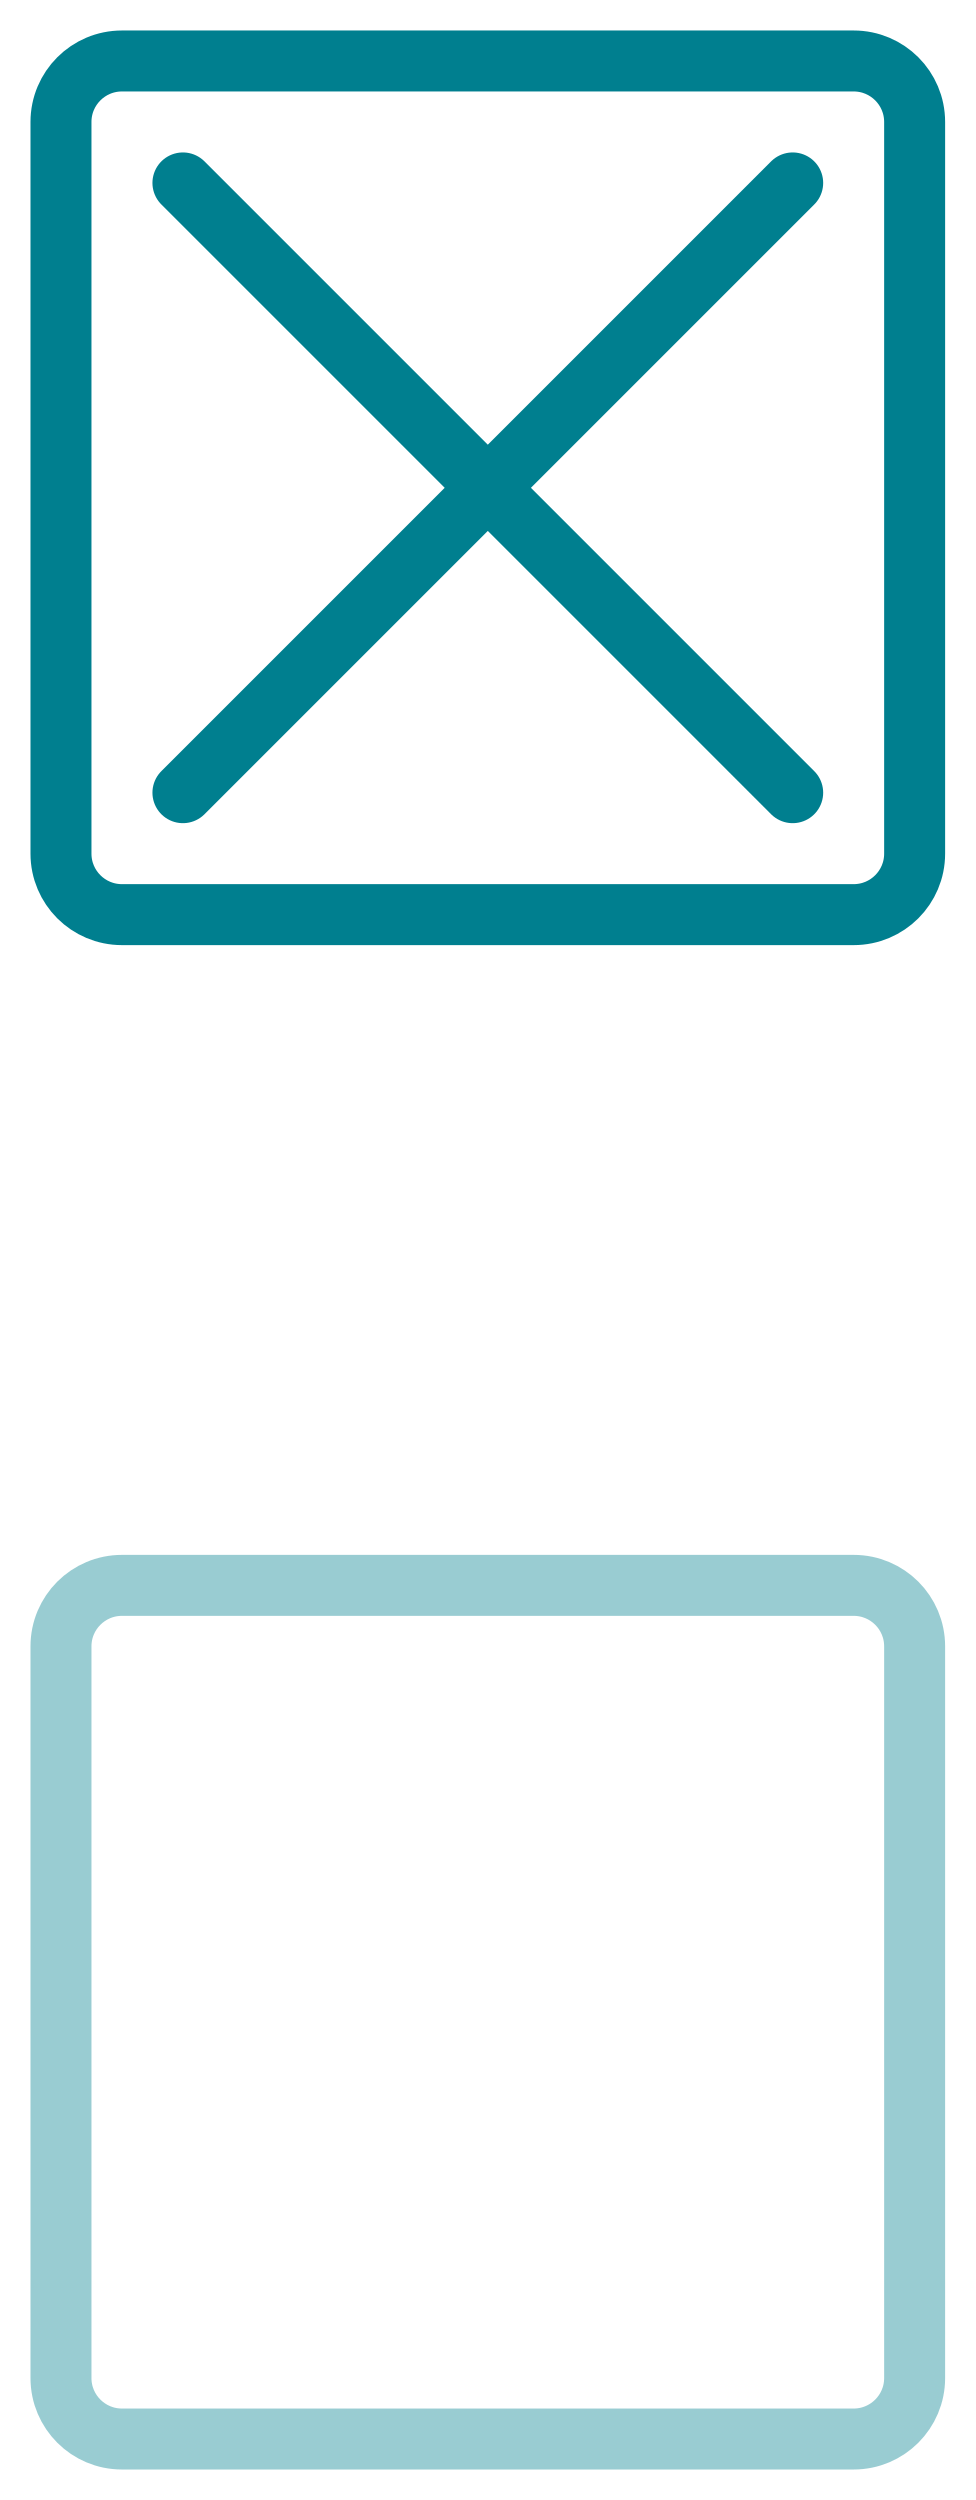
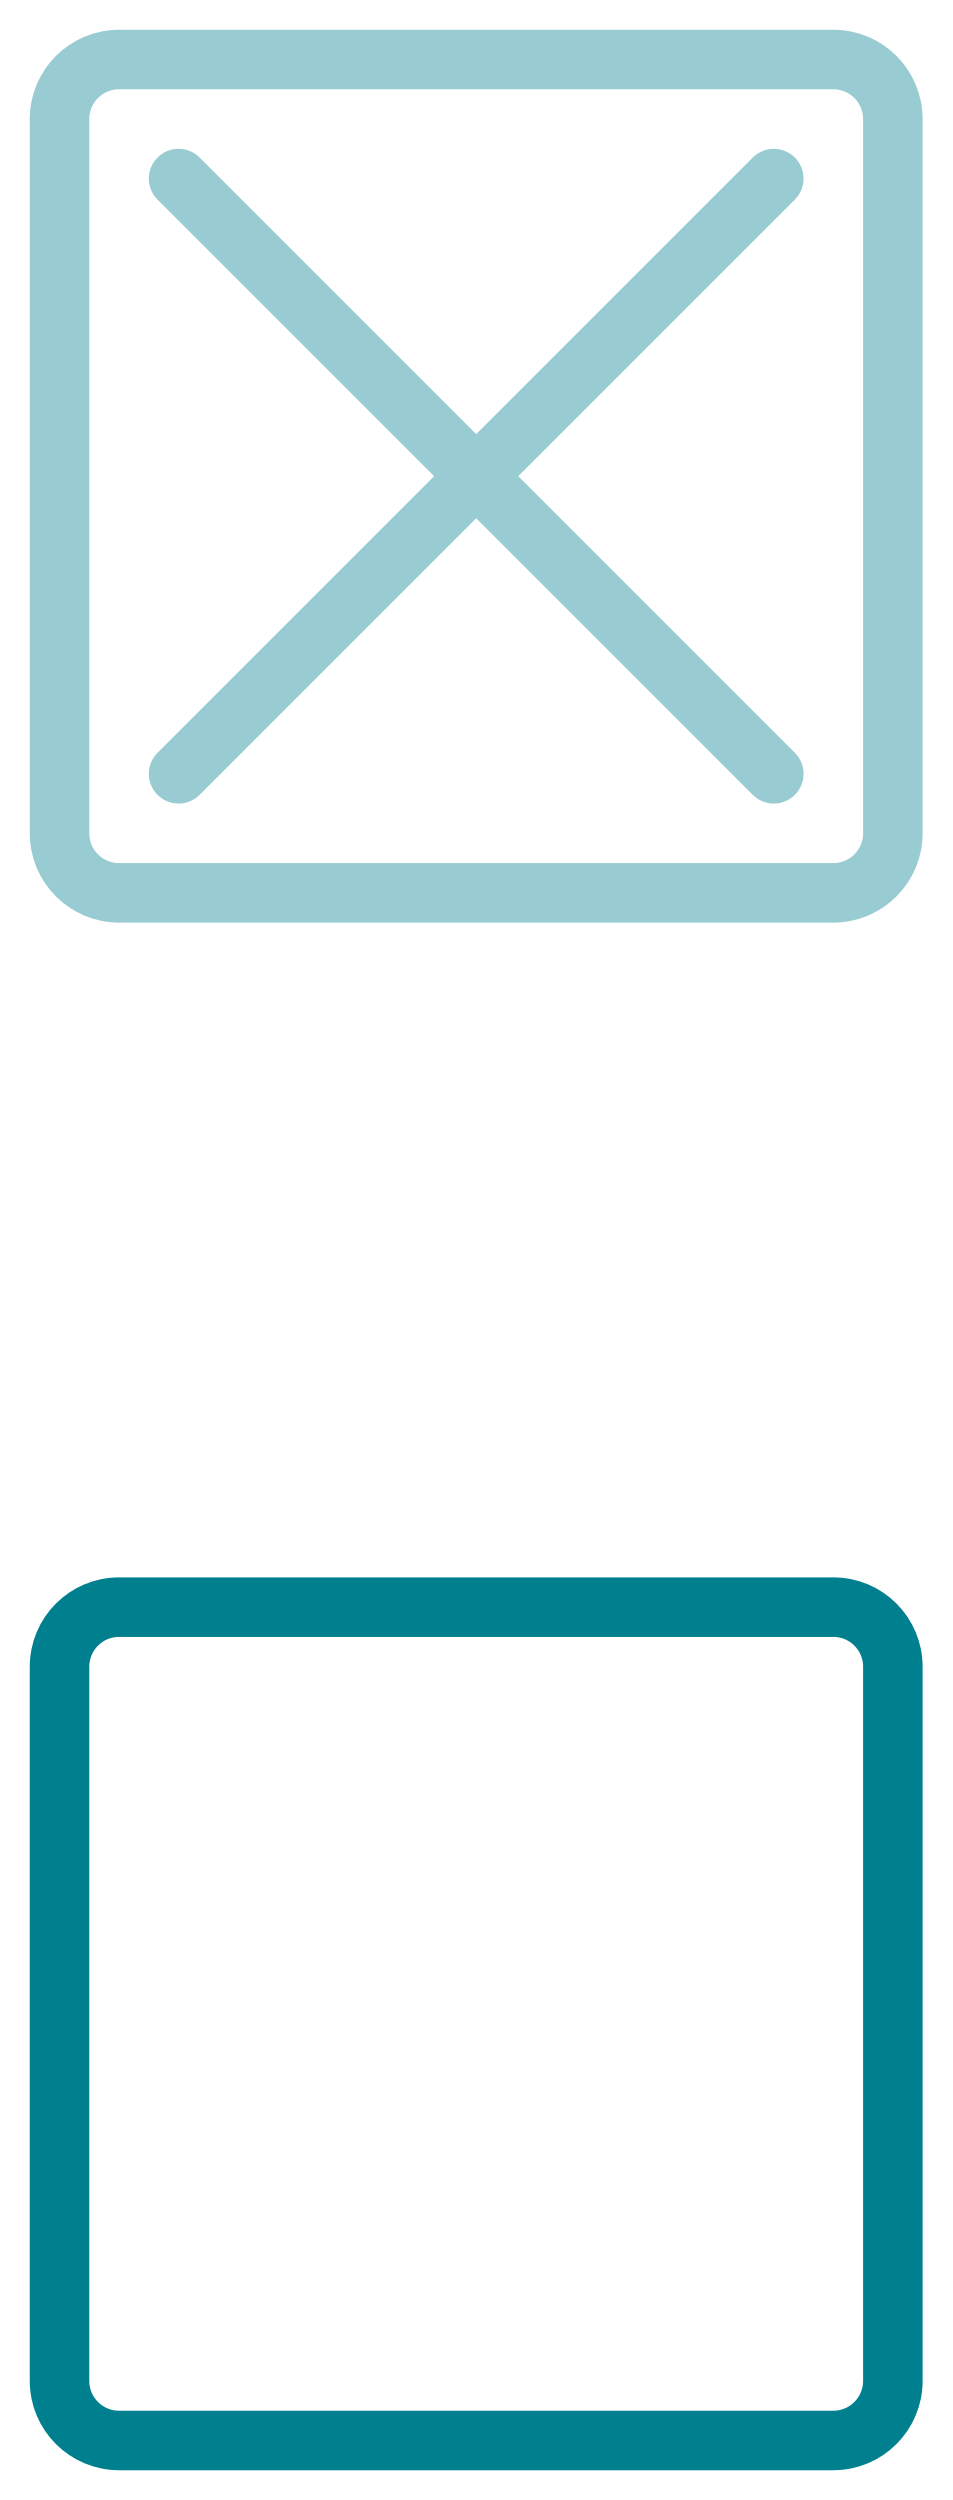
- <svg xmlns="http://www.w3.org/2000/svg" width="16" height="41" viewBox="0 0 16 41" fill="none">
-   <rect x="1" y="26" width="14" height="14" rx="1" stroke="#007F8F" stroke-opacity="0.4" />
-   <rect x="1" y="1" width="14" height="14" rx="1" stroke="#007F8F" />
-   <path d="M13 3L3 13M3 3L13 13" stroke="#007F8F" stroke-linecap="round" stroke-linejoin="round" />
+ <svg xmlns="http://www.w3.org/2000/svg" width="16" height="42" viewBox="0 0 16 42" fill="none">
+   <g opacity="0.4">
+     <rect x="1" y="1" width="14" height="14" rx="1" stroke="#007F8F" />
+     <path d="M13 3L3 13M3 3L13 13" stroke="#007F8F" stroke-linecap="round" stroke-linejoin="round" />
+   </g>
+   <rect x="1" y="27" width="14" height="14" rx="1" stroke="#007F8F" />
</svg>
